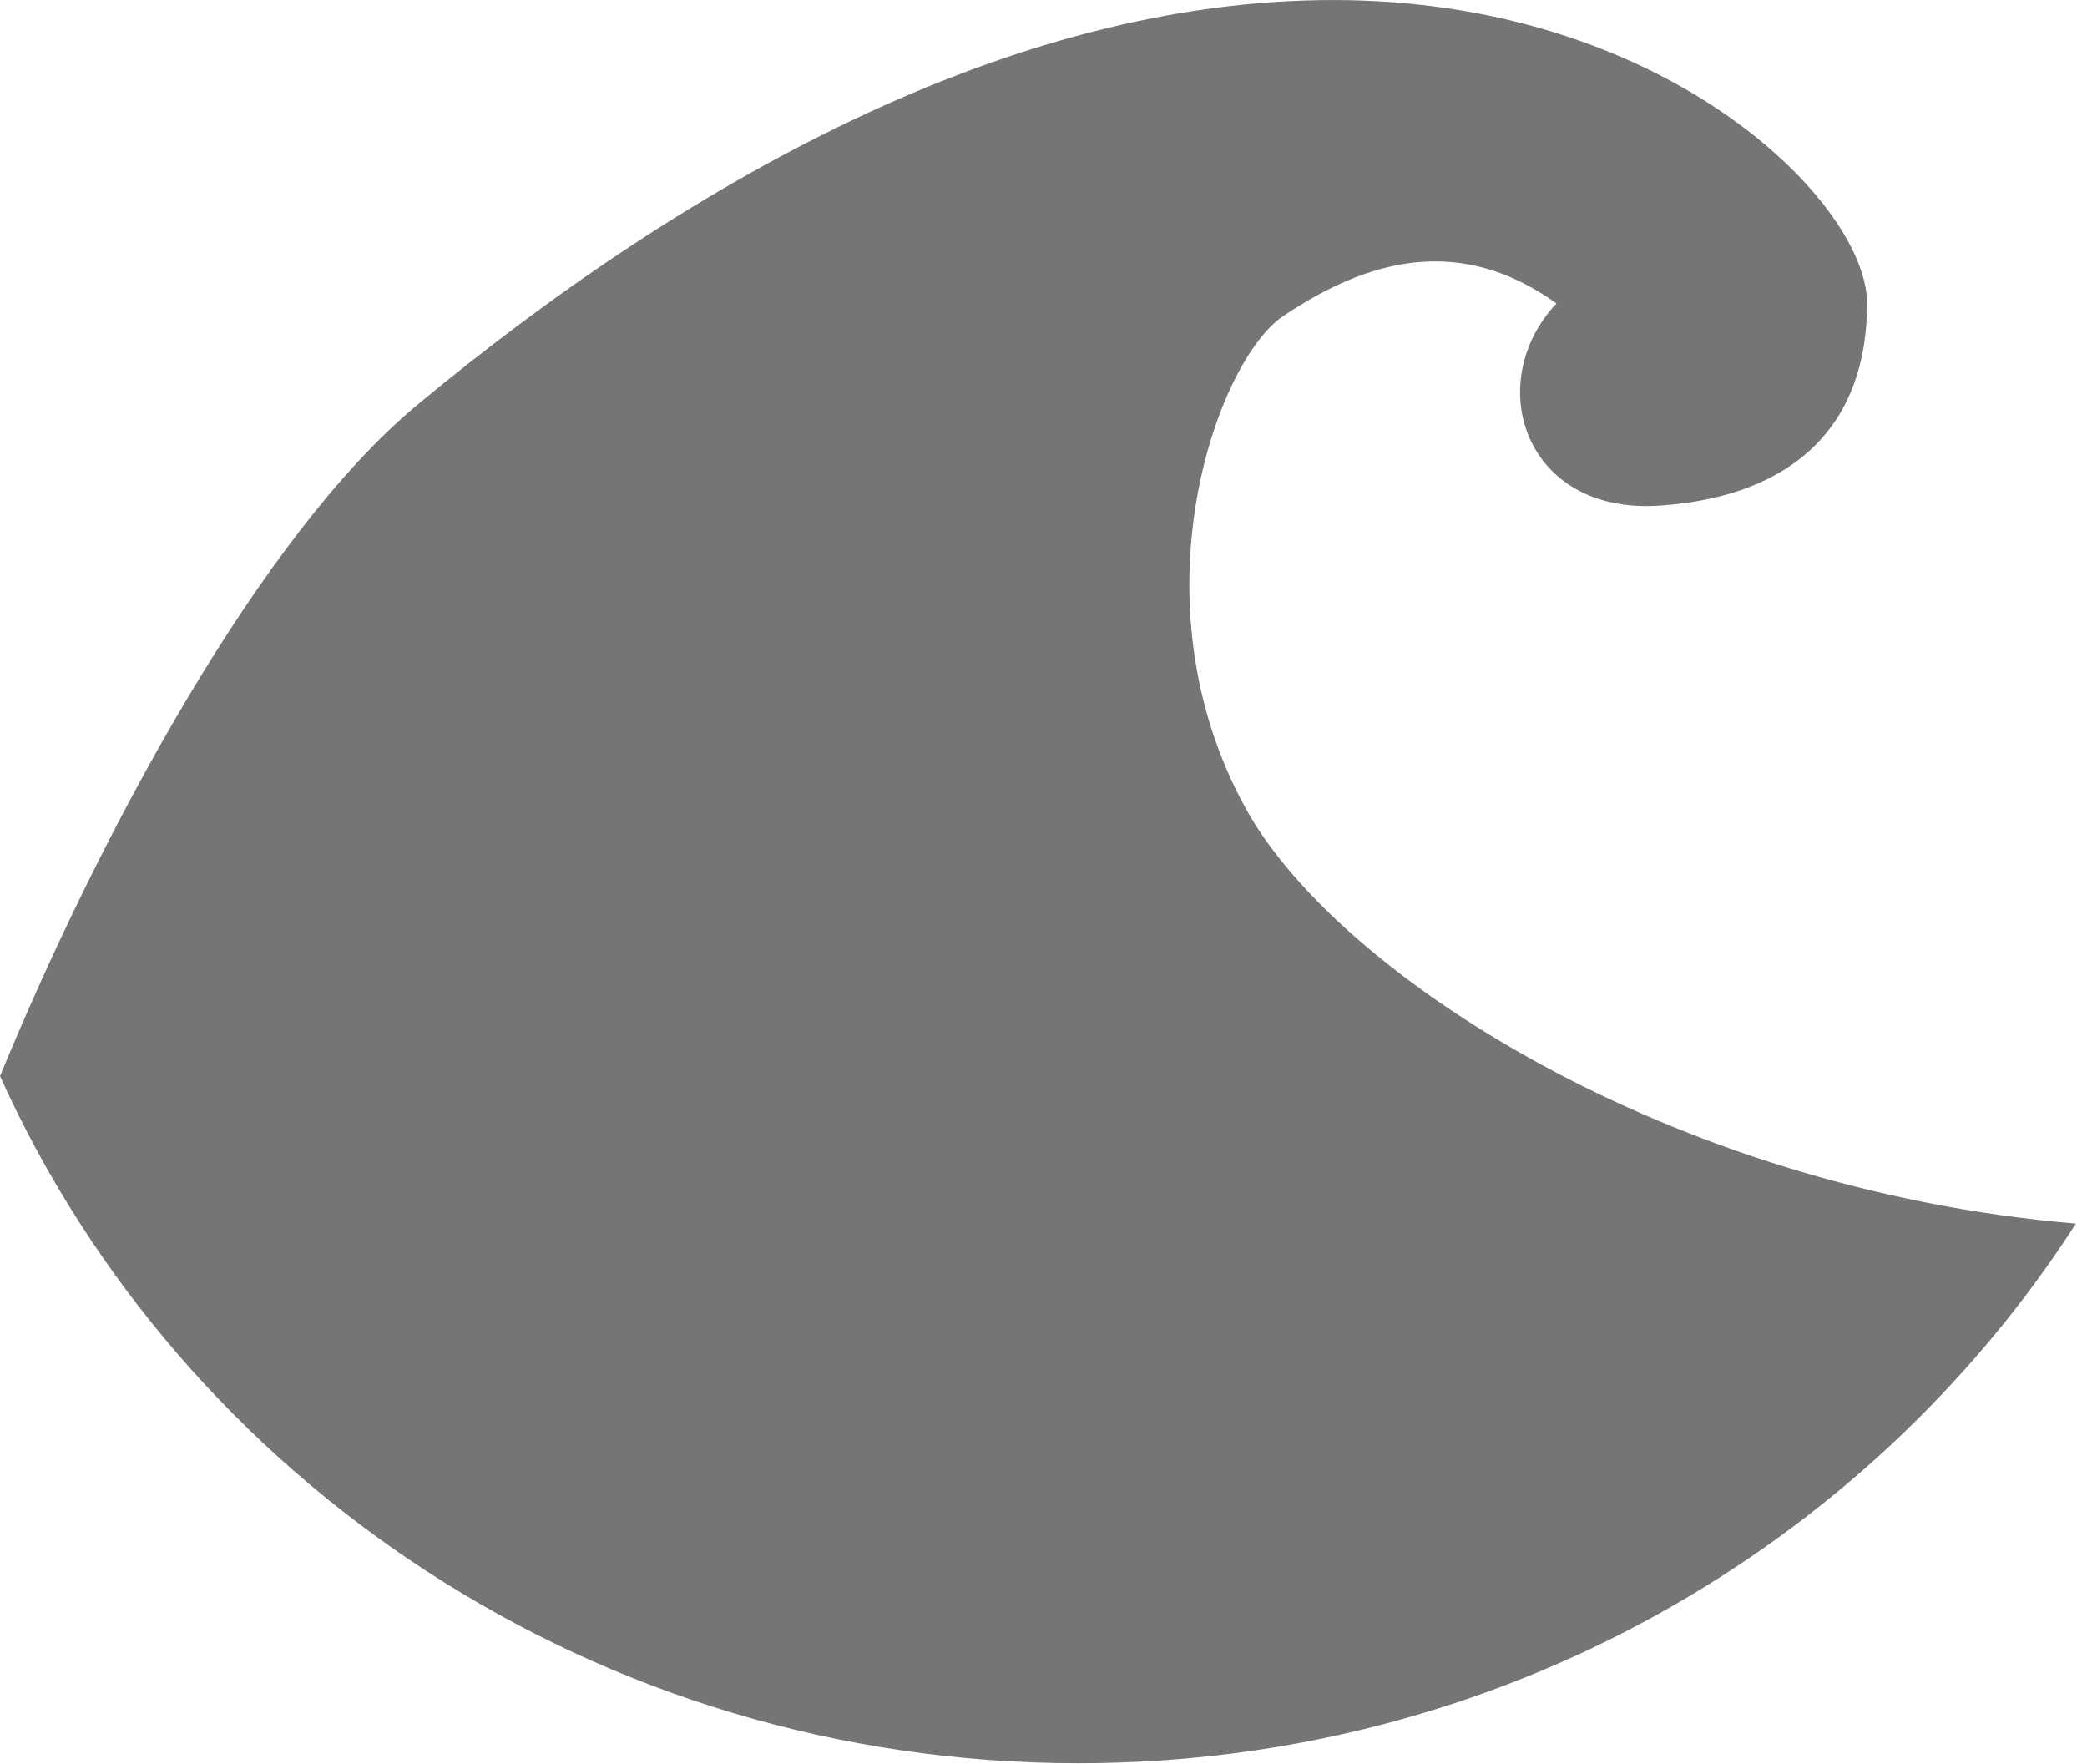
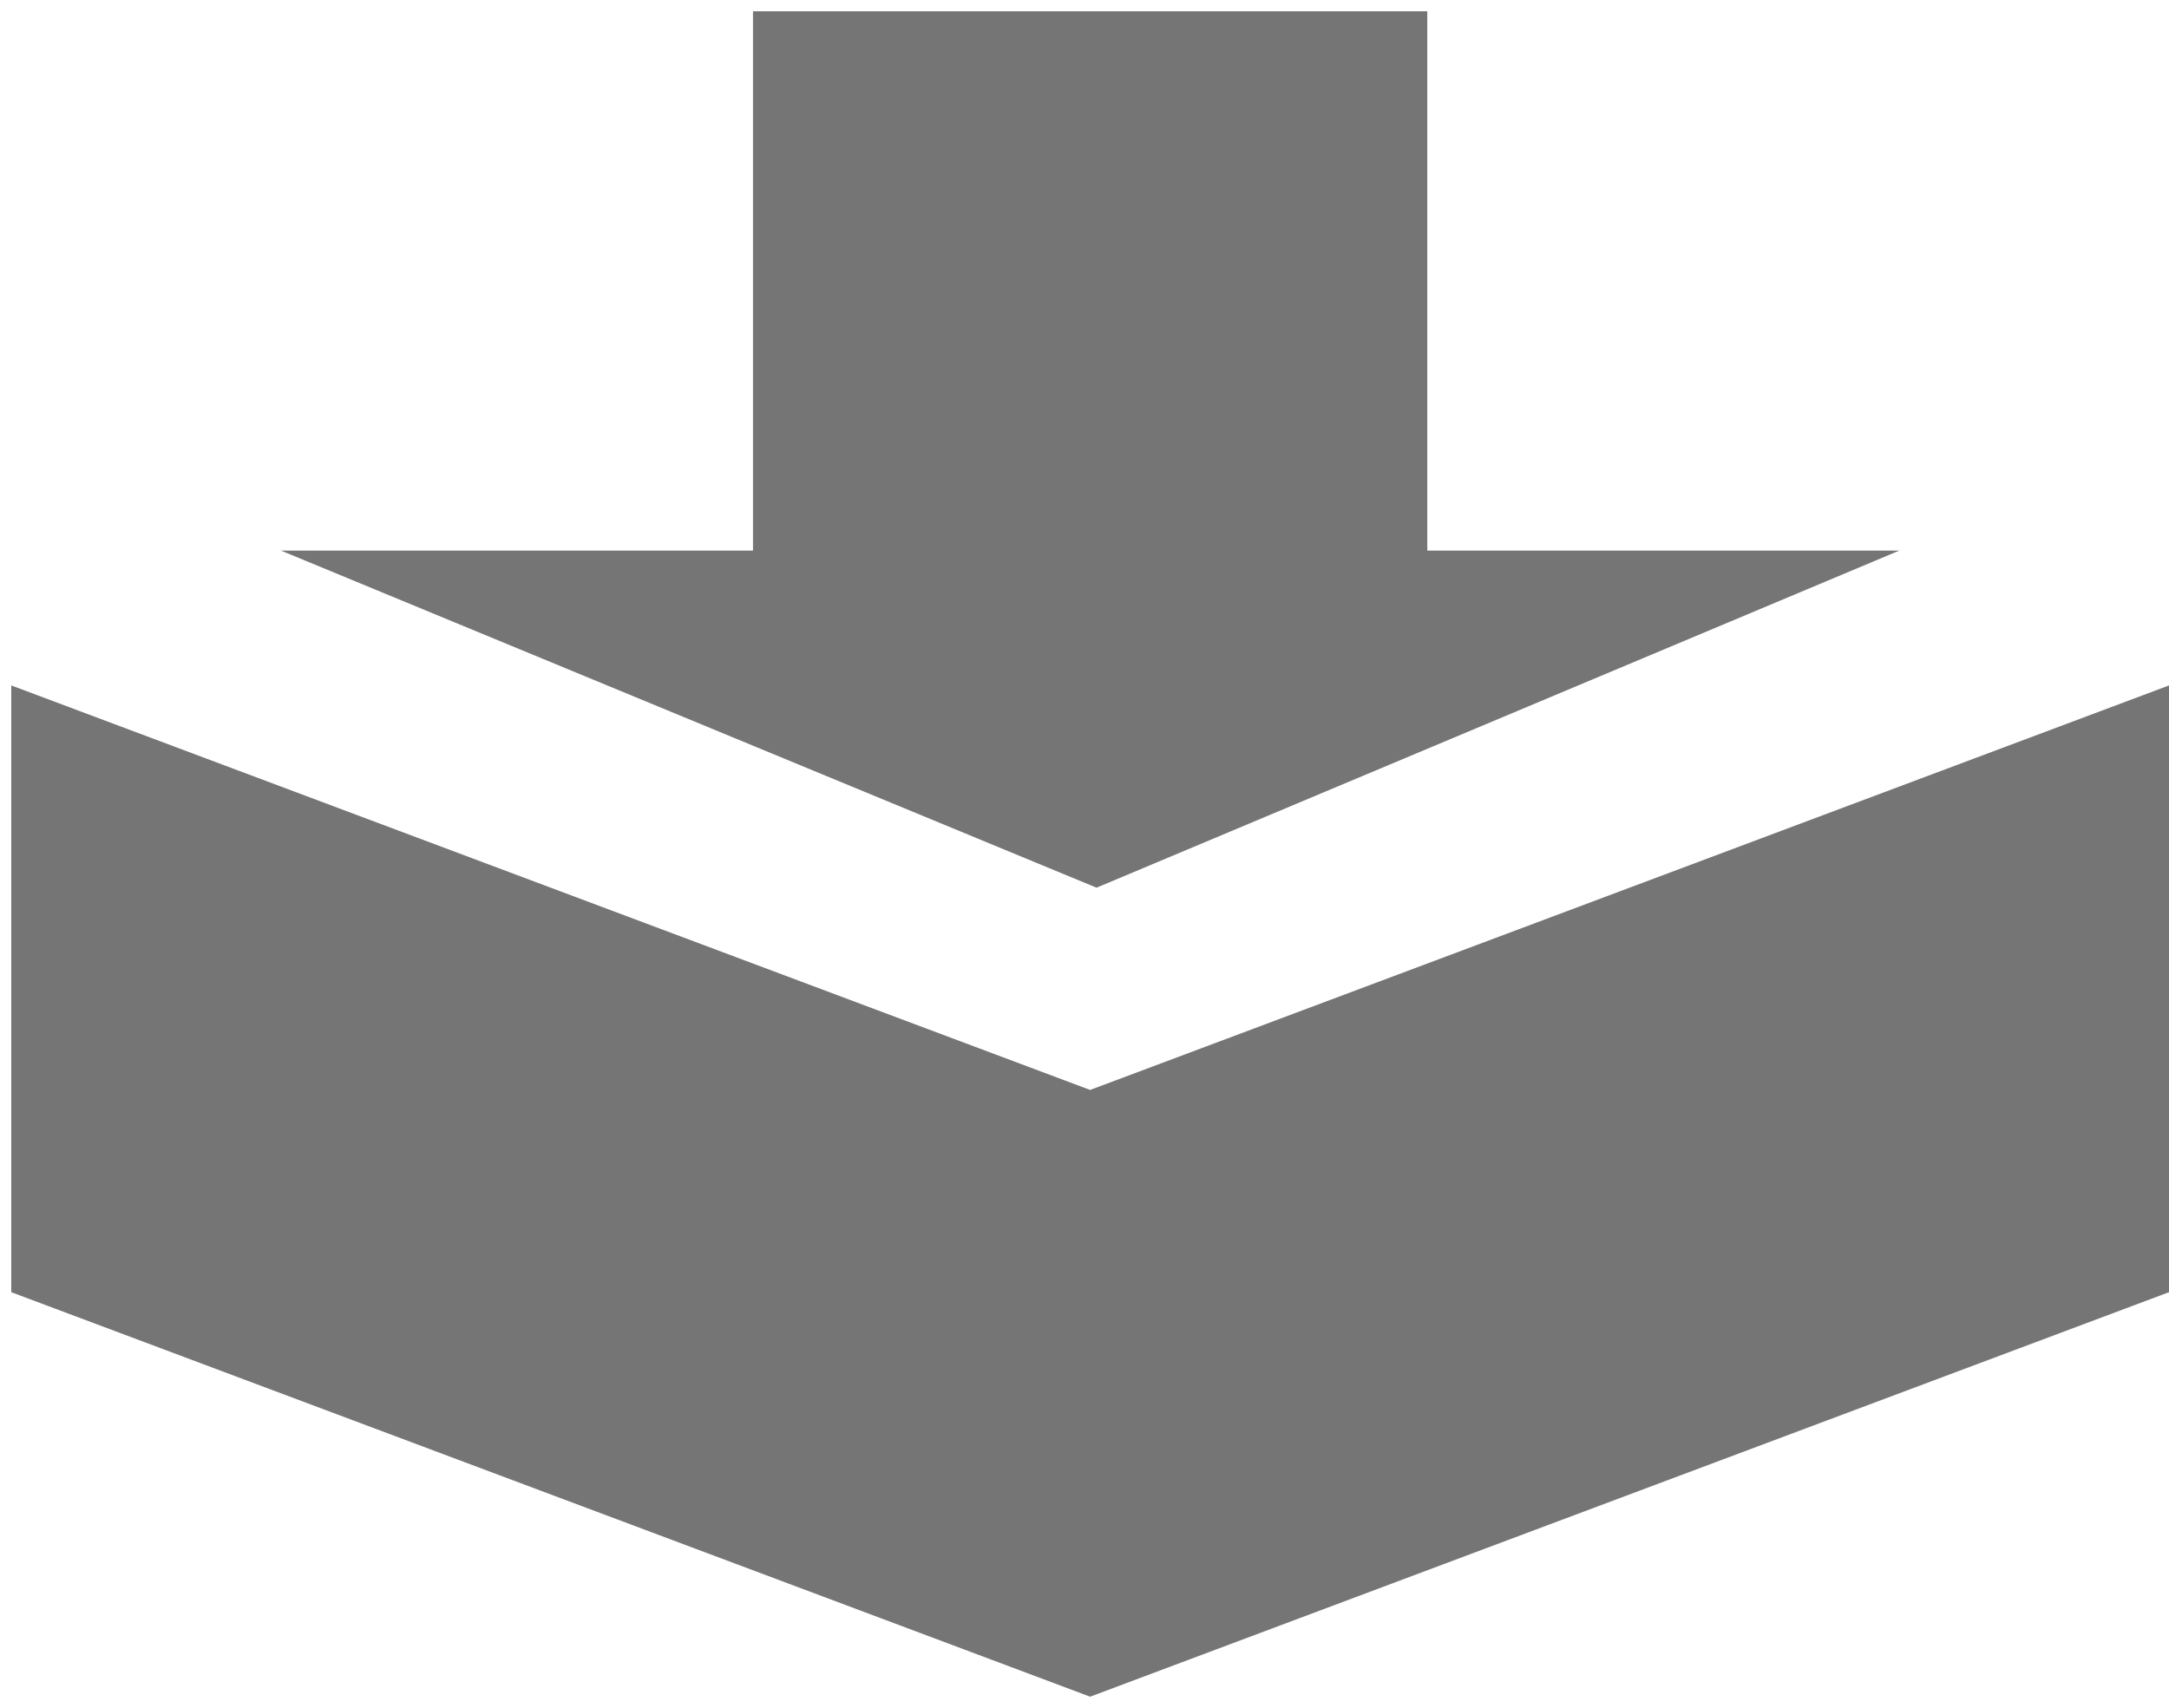
- <svg xmlns="http://www.w3.org/2000/svg" version="1.1" id="Layer_1" x="0px" y="0px" width="33.167px" height="28.021px" viewBox="0 0 33.167 28.021" enable-background="new 0 0 33.167 28.021" xml:space="preserve">
-   <path fill-rule="evenodd" clip-rule="evenodd" fill="#757575" d="M32.991,19.445c-3.312,5.145-9.165,8.576-15.853,8.576  c-7.661,0-14.238-4.493-17.138-10.92c1.588-3.85,4.14-8.602,6.639-10.673c4.421-3.665,9.666-6.526,14.807-6.425  c5.141,0.1,8.226,3.255,8.226,4.819c0,1.908-1.131,3.062-3.291,3.213c-2.159,0.15-2.827-1.958-1.645-3.213  c-1.542-1.104-3.001-0.701-4.347,0.204C19.356,5.72,17.957,9.51,19.8,12.853C21.243,15.469,26.517,18.902,32.991,19.445z" />
+ <svg xmlns="http://www.w3.org/2000/svg" version="1.1" id="Layer_1" x="0px" y="0px" width="32.167px" height="25.334px" viewBox="0 0 32.167 25.334" enable-background="new 0 0 32.167 25.334" xml:space="preserve">
+   <path fill-rule="evenodd" clip-rule="evenodd" fill="#757575" d="M16.167,25.167l-16-6v-9l16,6l16-6v9L16.167,25.167z M4.167,8.167  h7v-8h10v8h7l-11.905,5L4.167,8.167z" />
</svg>
